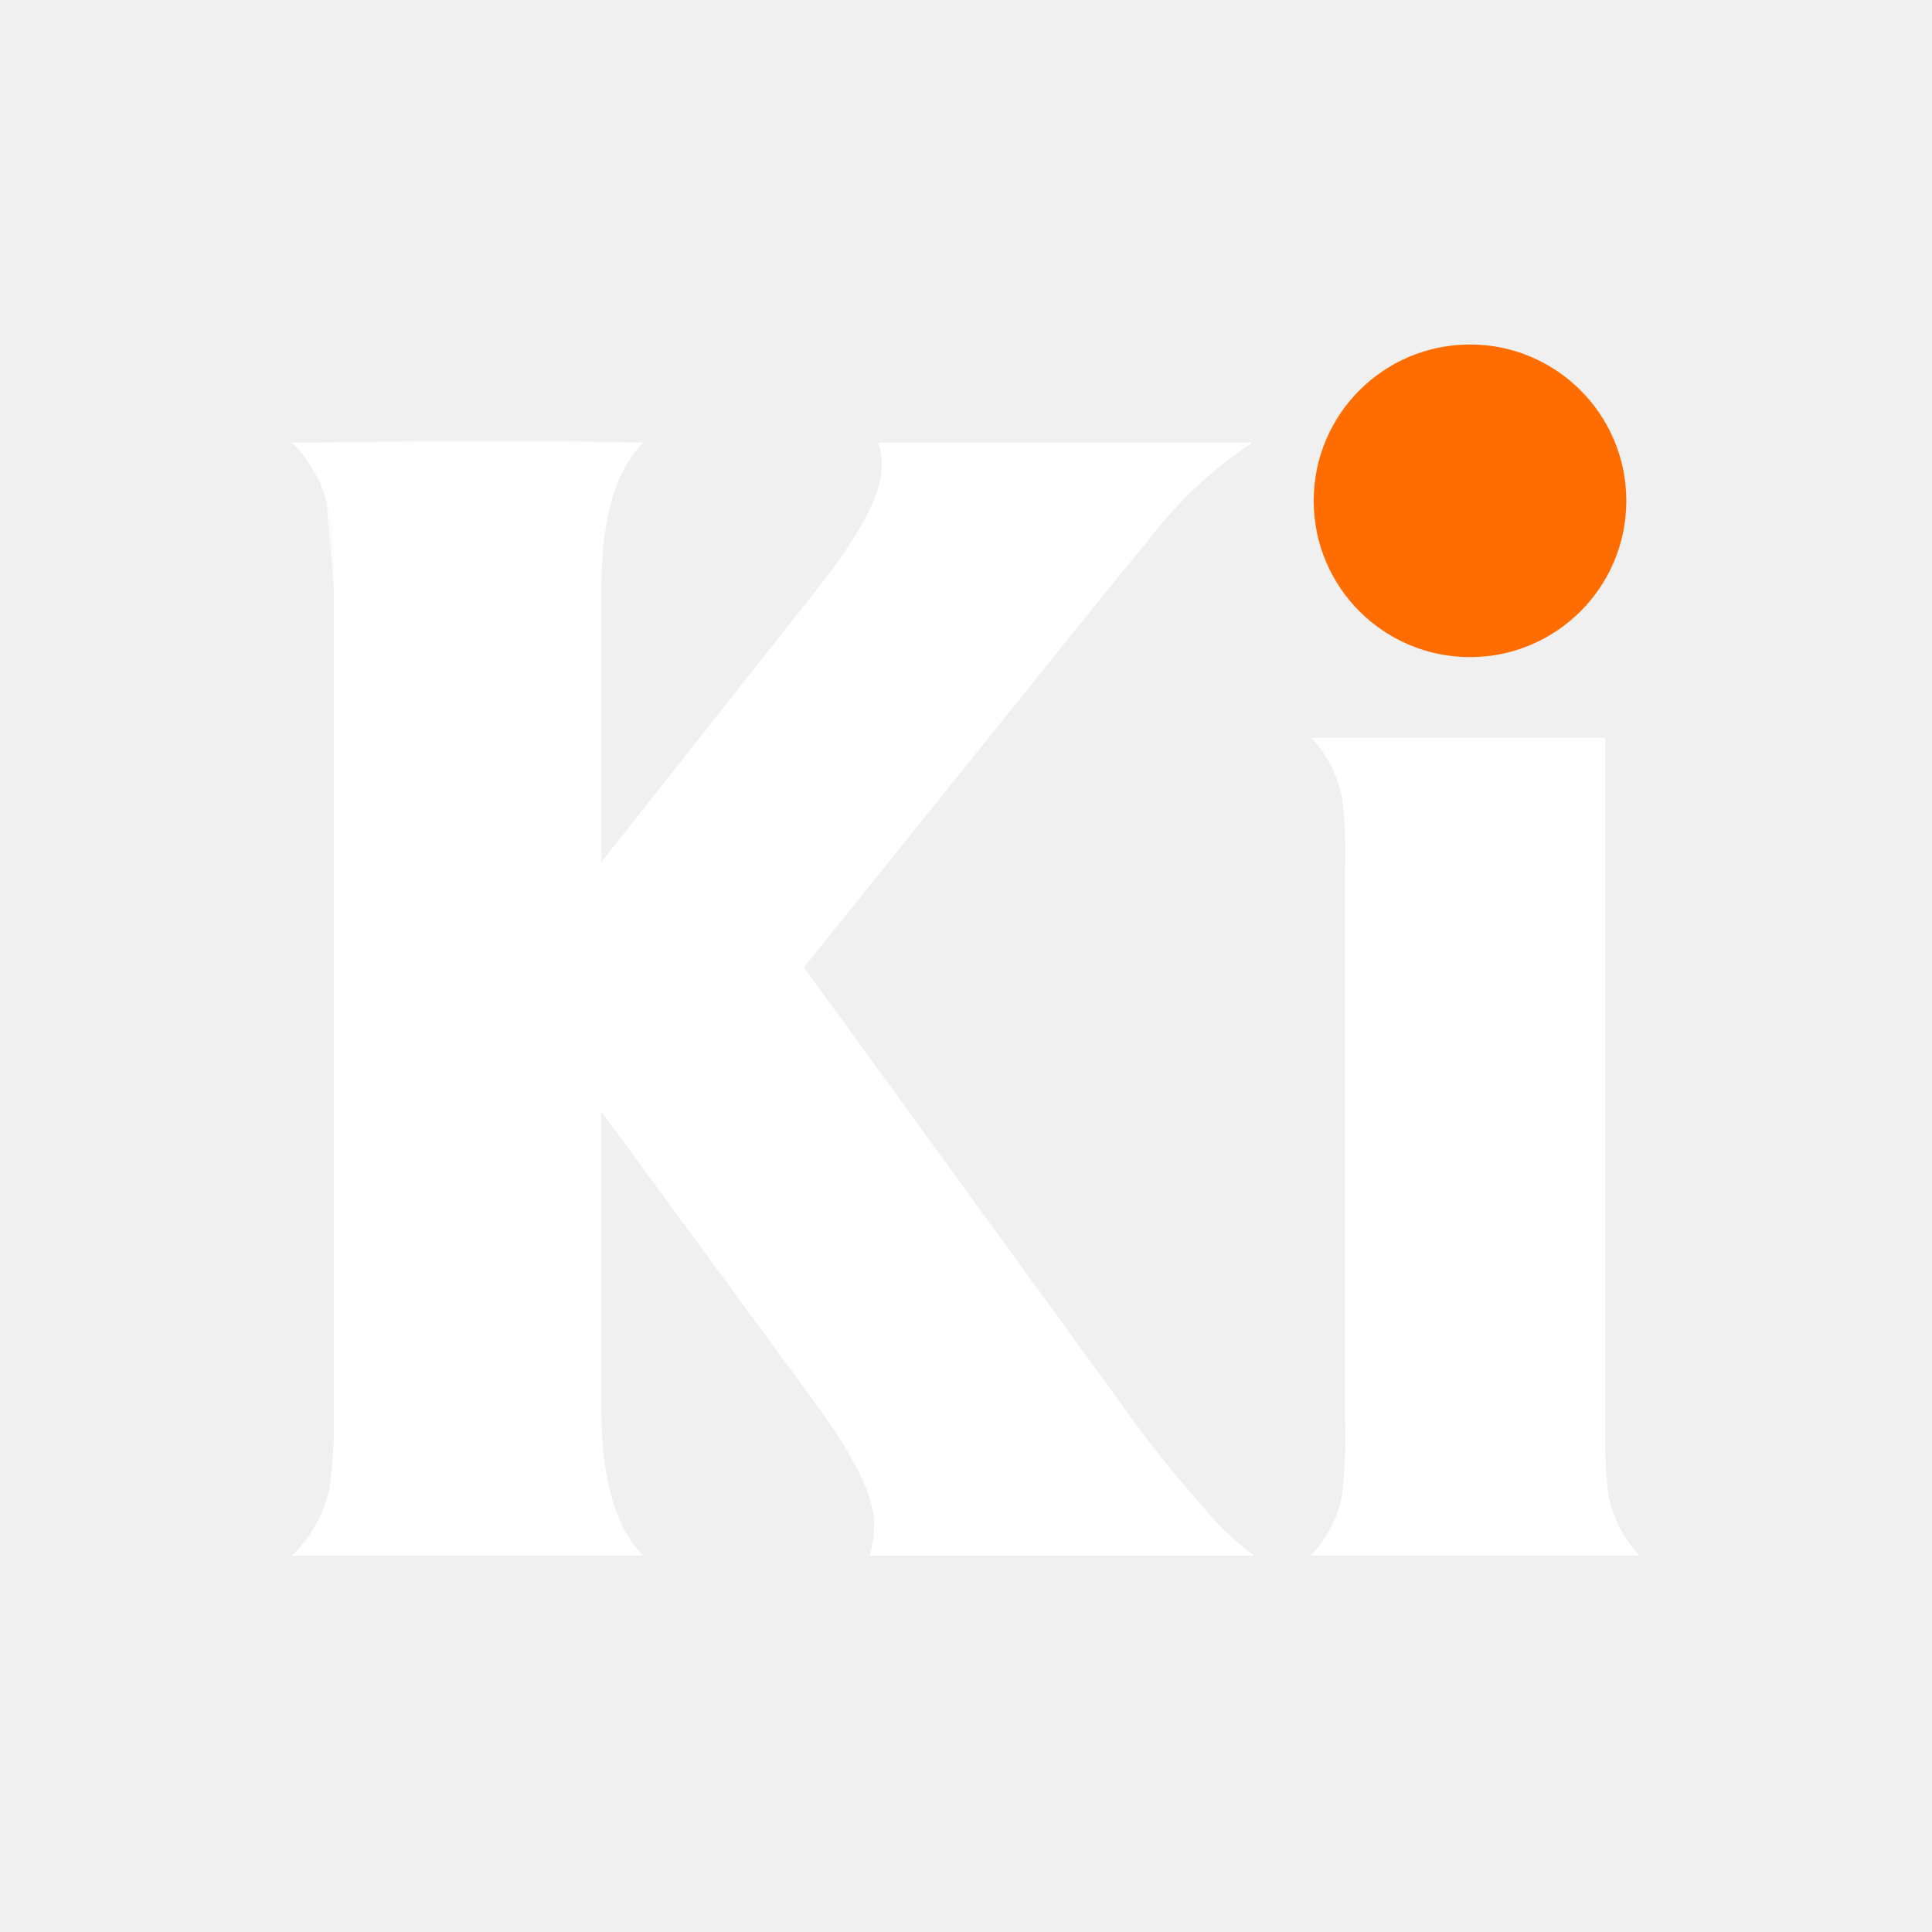
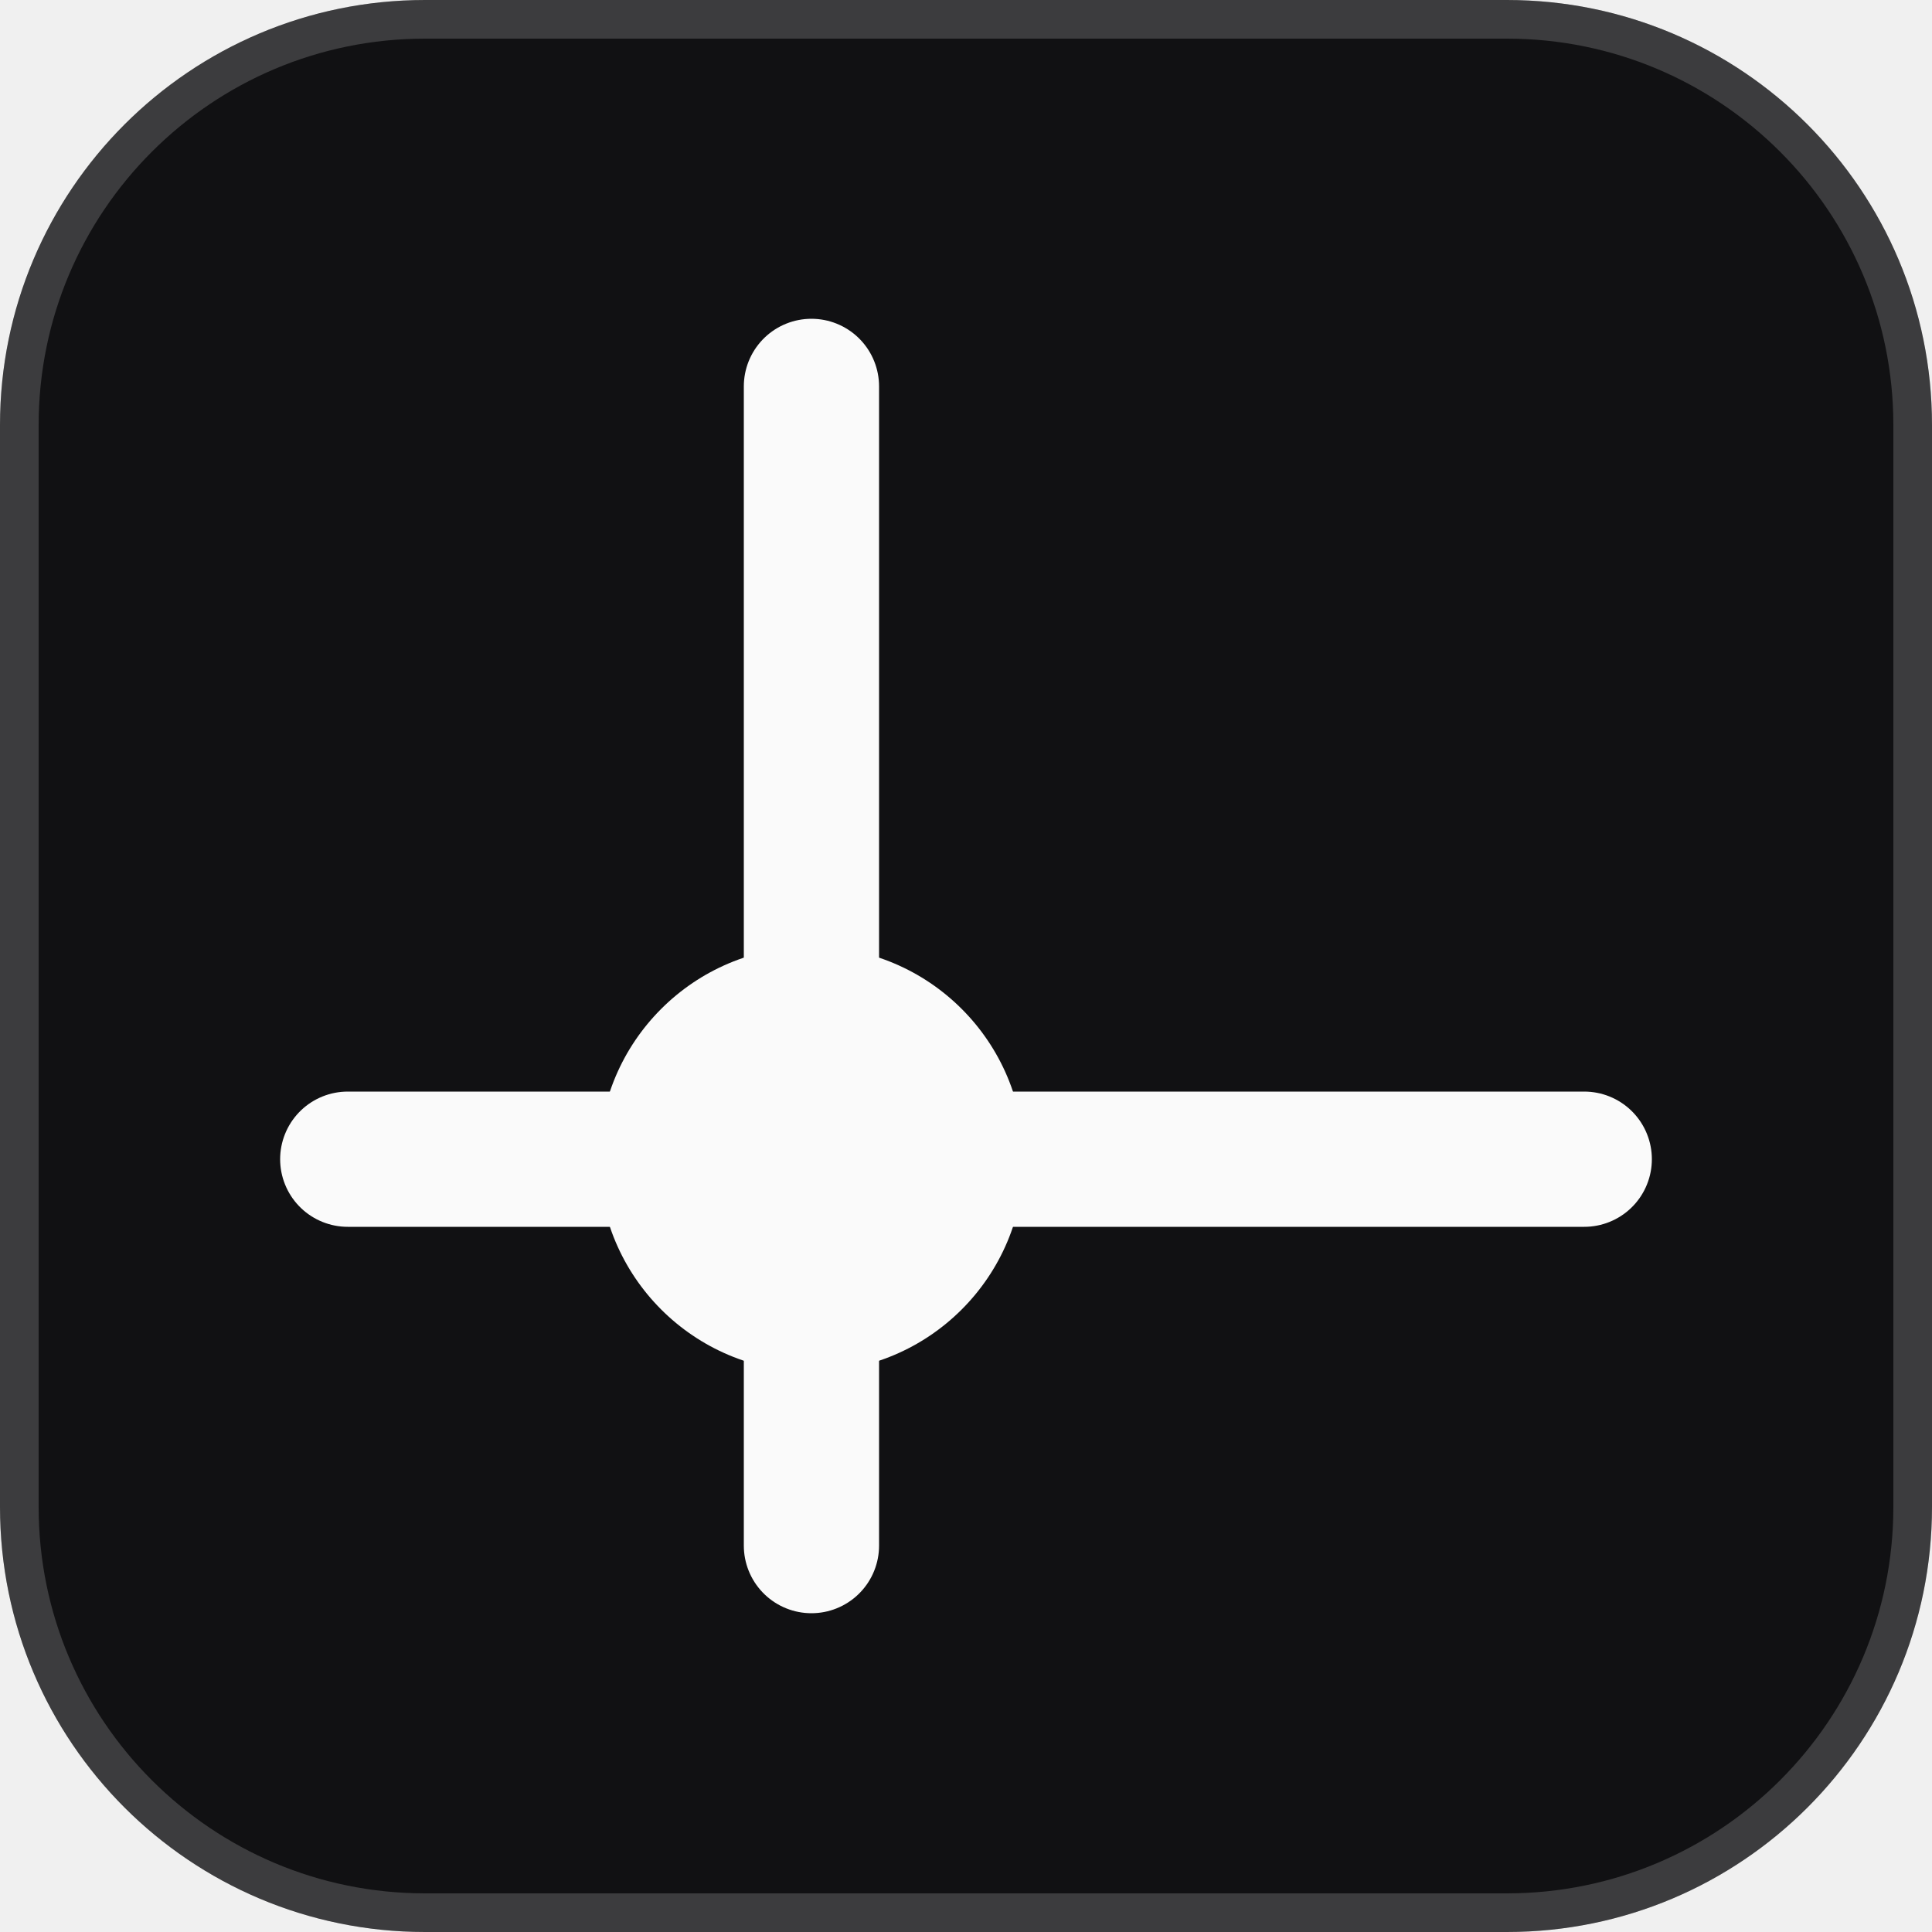
- <svg xmlns="http://www.w3.org/2000/svg" xmlns:xlink="http://www.w3.org/1999/xlink" viewBox="0 0 32 32" version="1.1" id="svg5496" width="32" height="32">
-   <defs id="defs5435">
-     <style id="style5390">.cls-1{fill:none;}.cls-2{isolation:isolate;}.cls-15,.cls-3{mix-blend-mode:overlay;}.cls-4{clip-path:url(#clip-path);}.cls-16,.cls-5{opacity:0.75;}.cls-5,.cls-7{mix-blend-mode:multiply;}.cls-6{clip-path:url(#clip-path-2);}.cls-7{opacity:0.6;}.cls-8{fill:url(#Безымянный_градиент_10);}.cls-9{mix-blend-mode:saturation;fill:url(#Безымянный_градиент_28);}.cls-10{clip-path:url(#clip-path-3);}.cls-11,.cls-16{fill:#fff;}.cls-12{fill:url(#Безымянный_градиент_114);}.cls-13{fill:url(#Безымянный_градиент_104);}.cls-14{fill:#ff6d00;}.cls-15{opacity:0.5;}</style>
-     <clipPath id="clip-path">
-       <rect class="cls-1" y="123.323" width="94" height="94" rx="20.889" id="rect5392" x="0" />
-     </clipPath>
-     <clipPath id="clip-path-2">
-       <rect class="cls-1" x="119.625" width="100" height="100" rx="22.222" id="rect5395" y="0" />
-     </clipPath>
-     <linearGradient id="Безымянный_градиент_10" x1="50.009" x2="50.009" y2="100" gradientUnits="userSpaceOnUse" gradientTransform="matrix(0.7020532,0,0,0.7020531,1.259618,4.189246)">
-       <stop offset="0" stop-color="#2b4bb7" id="stop5398" />
-       <stop offset="1" stop-color="#2b2fb7" id="stop5400" />
-     </linearGradient>
-     <radialGradient id="Безымянный_градиент_28" cx="50.009" cy="23.272" r="28.023" gradientTransform="matrix(0,-0.7020531,1.251761,0,7.238022,55.63634)" gradientUnits="userSpaceOnUse">
-       <stop offset="0" stop-color="#2b4bed" id="stop5403" />
-       <stop offset="1" stop-color="#2b2fb7" id="stop5405" />
-     </radialGradient>
-     <clipPath id="clip-path-3">
-       <rect class="cls-1" x="0.009" width="100" height="100" rx="22.222" id="rect5408" y="0" />
-     </clipPath>
-     <radialGradient id="Безымянный_градиент_114" cx="47.361" cy="53.197" r="38.302" gradientUnits="userSpaceOnUse">
-       <stop offset="0.001" stop-color="#fff" stop-opacity="0" id="stop5411" />
-       <stop offset="0.148" stop-color="#fbfbfb" stop-opacity="0.039" id="stop5413" />
-       <stop offset="0.372" stop-color="#f1f1f1" stop-opacity="0.146" id="stop5415" />
-       <stop offset="0.647" stop-color="#e0e0e0" stop-opacity="0.322" id="stop5417" />
-       <stop offset="0.958" stop-color="#c9c9c8" stop-opacity="0.564" id="stop5419" />
-       <stop offset="1" stop-color="#c6c6c5" stop-opacity="0.6" id="stop5421" />
-     </radialGradient>
-     <linearGradient id="Безымянный_градиент_104" x1="76.367" y1="17.957" x2="76.367" y2="33.433" gradientUnits="userSpaceOnUse">
-       <stop offset="0" stop-color="#ff6d00" id="stop5424" />
-       <stop offset="0.352" stop-color="#ff8a33" id="stop5426" />
-       <stop offset="0.844" stop-color="#ff5c00" id="stop5428" />
-       <stop offset="0.969" stop-color="#ff4800" id="stop5430" />
-       <stop offset="1" stop-color="#ff5c00" id="stop5432" />
-     </linearGradient>
-     <radialGradient xlink:href="#%D0%91%D0%B5%D0%B7%D1%8B%D0%BC%D1%8F%D0%BD%D0%BD%D1%8B%D0%B9_%D0%B3%D1%80%D0%B0%D0%B4%D0%B8%D0%B5%D0%BD%D1%82_114" id="radialGradient6102" gradientUnits="userSpaceOnUse" cx="47.361" cy="53.197" r="38.302" gradientTransform="matrix(0.7020532,0,0,0.7020531,1.259618,4.189246)" />
-     <radialGradient xlink:href="#%D0%91%D0%B5%D0%B7%D1%8B%D0%BC%D1%8F%D0%BD%D0%BD%D1%8B%D0%B9_%D0%B3%D1%80%D0%B0%D0%B4%D0%B8%D0%B5%D0%BD%D1%82_114" id="radialGradient6104" gradientUnits="userSpaceOnUse" cx="47.361" cy="53.197" r="38.302" gradientTransform="matrix(0.7020532,0,0,0.7020531,1.259618,4.189246)" />
-   </defs>
-   <g class="cls-2" id="g5494" transform="matrix(0.4558059,0,0,0.4558059,0.1987758,-1.208165)" style="stroke-width:2.194">
-     <rect class="cls-8" x="-0.436" width="70.205" height="70.205" rx="15.601" id="rect5459" y="2.651" style="fill:url(#%D0%91%D0%B5%D0%B7%D1%8B%D0%BC%D1%8F%D0%BD%D0%BD%D1%8B%D0%B9_%D0%B3%D1%80%D0%B0%D0%B4%D0%B8%D0%B5%D0%BD%D1%82_10);stroke-width:1.529" ry="15.578" />
-     <rect class="cls-9" x="-0.436" width="70.205" height="70.205" rx="15.601" id="rect5461" y="2.651" style="fill:url(#%D0%91%D0%B5%D0%B7%D1%8B%D0%BC%D1%8F%D0%BD%D0%BD%D1%8B%D0%B9_%D0%B3%D1%80%D0%B0%D0%B4%D0%B8%D0%B5%D0%BD%D1%82_28);stroke-width:1.529" ry="15.578" />
-     <g class="cls-3" id="g5469" style="stroke-width:2.177" transform="matrix(1.00684,0,0,1.008365,-0.4454609,2.650611)">
-       <g class="cls-10" clip-path="url(#clip-path-3)" id="g5467" style="stroke-width:2.177">
-         <g class="cls-5" id="g5465" style="stroke-width:2.177" />
-       </g>
-     </g>
-     <g class="cls-7" id="g5473" style="stroke-width:2.188" transform="matrix(1.005724,0,0,1,-0.48582,2.634574)" />
-     <path class="cls-11" d="m 21.418,33.972 7.796,-9.86 q 2.39,-3.015 2.39,-4.509 a 2.301,2.301 0 0 0 -0.136,-0.869 h 13.608 a 15.517,15.517 0 0 0 -3.88,3.67 q -0.733,0.87 -2.198,2.691 L 28.779,37.802 40.976,54.589 q 0.868,1.196 2.824,3.423 a 13.101,13.101 0 0 0 1.331,1.168 H 31.17 A 4.461,4.461 0 0 0 31.332,58.065 q 0,-1.493 -2.064,-4.319 L 21.418,43.045 V 53.882 q 0,3.776 1.521,5.297 H 10.173 A 4.85,4.85 0 0 0 11.532,56.761 16.533,16.533 0 0 0 11.694,53.91 V 24.004 a 16.541,16.541 0 0 0 -0.163,-2.852 4.851,4.851 0 0 0 -1.358,-2.417 h 12.766 q -1.521,1.521 -1.521,5.269 z" id="path5475" style="stroke-width:1.529" />
-     <path class="cls-11" d="m 57.898,29.463 v 24.935 a 17.542,17.542 0 0 0 0.108,2.553 4.39,4.39 0 0 0 1.141,2.227 H 47.196 a 4.398,4.398 0 0 0 1.141,-2.227 18.056,18.056 0 0 0 0.108,-2.553 V 34.19 A 17.398,17.398 0 0 0 48.337,31.664 4.485,4.485 0 0 0 47.223,29.463 Z M 53.171,15.257 a 5.449,5.449 0 0 1 5.433,5.433 5.432,5.432 0 0 1 -10.865,0 5.38,5.38 0 0 1 5.432,-5.433 z" id="path5477" style="stroke-width:1.529" />
-     <path class="cls-12" d="m 21.418,33.972 7.796,-9.86 q 2.39,-3.015 2.39,-4.509 a 2.301,2.301 0 0 0 -0.136,-0.869 h 13.608 a 15.517,15.517 0 0 0 -3.88,3.67 q -0.733,0.87 -2.198,2.691 L 28.779,37.802 40.976,54.589 q 0.868,1.196 2.824,3.423 a 13.101,13.101 0 0 0 1.331,1.168 H 31.17 A 4.461,4.461 0 0 0 31.332,58.065 q 0,-1.493 -2.064,-4.319 L 21.418,43.045 V 53.882 q 0,3.776 1.521,5.297 H 10.173 A 4.85,4.85 0 0 0 11.532,56.761 16.533,16.533 0 0 0 11.694,53.91 V 24.004 a 16.541,16.541 0 0 0 -0.163,-2.852 4.851,4.851 0 0 0 -1.358,-2.417 h 12.766 q -1.521,1.521 -1.521,5.269 z" id="path5479" style="fill:url(#radialGradient6102);stroke-width:1.529" />
-     <path class="cls-12" d="m 57.898,29.463 v 24.935 a 17.542,17.542 0 0 0 0.108,2.553 4.39,4.39 0 0 0 1.141,2.227 H 47.196 a 4.398,4.398 0 0 0 1.141,-2.227 18.056,18.056 0 0 0 0.108,-2.553 V 34.19 A 17.398,17.398 0 0 0 48.337,31.664 4.485,4.485 0 0 0 47.223,29.463 Z M 53.171,15.257 a 5.449,5.449 0 0 1 5.433,5.433 5.432,5.432 0 0 1 -10.865,0 5.38,5.38 0 0 1 5.432,-5.433 z" id="path5481" style="fill:url(#radialGradient6104);stroke-width:1.529" />
-     <g class="cls-15" id="g5489" style="stroke-width:2.188" transform="matrix(1.005724,0,0,1,-0.48582,2.634574)" />
-     <path class="cls-16" d="m 11.695,24.098 c -0.059,-0.906 -0.147,-1.81 -0.23,-2.709 a 3.022,3.022 0 0 0 -0.309,-1.264 10.795,10.795 0 0 0 -0.708,-1.132 l -0.169,-0.239 0.294,-0.007 q 3.091,-0.077 6.183,-0.083 c 1.03,-0.014 2.061,0.006 3.092,0.01 1.031,0.001 2.062,0.042 3.093,0.061 -1.03,0.047 -2.06,0.115 -3.09,0.145 -1.03,0.032 -2.06,0.08 -3.091,0.094 q -3.091,0.076 -6.183,0.085 l 0.125,-0.246 a 8.483,8.483 0 0 1 0.705,1.19 2.127,2.127 0 0 1 0.214,0.683 c 0.031,0.232 0.045,0.459 0.058,0.687 0.055,0.909 0.029,1.817 0.018,2.725 z" id="path5491" style="stroke-width:1.529" />
-     <circle style="fill:#ff6d00;fill-opacity:1;stroke-width:3.057;stroke-linecap:round;stroke-linejoin:round" id="path6063" cx="52.981" cy="20.849" r="5.68" />
-   </g>
+ <svg xmlns="http://www.w3.org/2000/svg" viewBox="0 0 100 100">
+   <rect width="100" height="100" rx="22" fill="#111113" />
+   <rect x="1" y="1" width="98" height="98" rx="21" fill="none" stroke="rgba(255,255,255,.18)" stroke-width="2" />
+   <path d="M18 60H82M42 20V80" fill="none" stroke="#fafafa" stroke-width="7" stroke-linecap="round" />
+   <circle cx="42" cy="60" r="11" fill="#fafafa" />
</svg>
